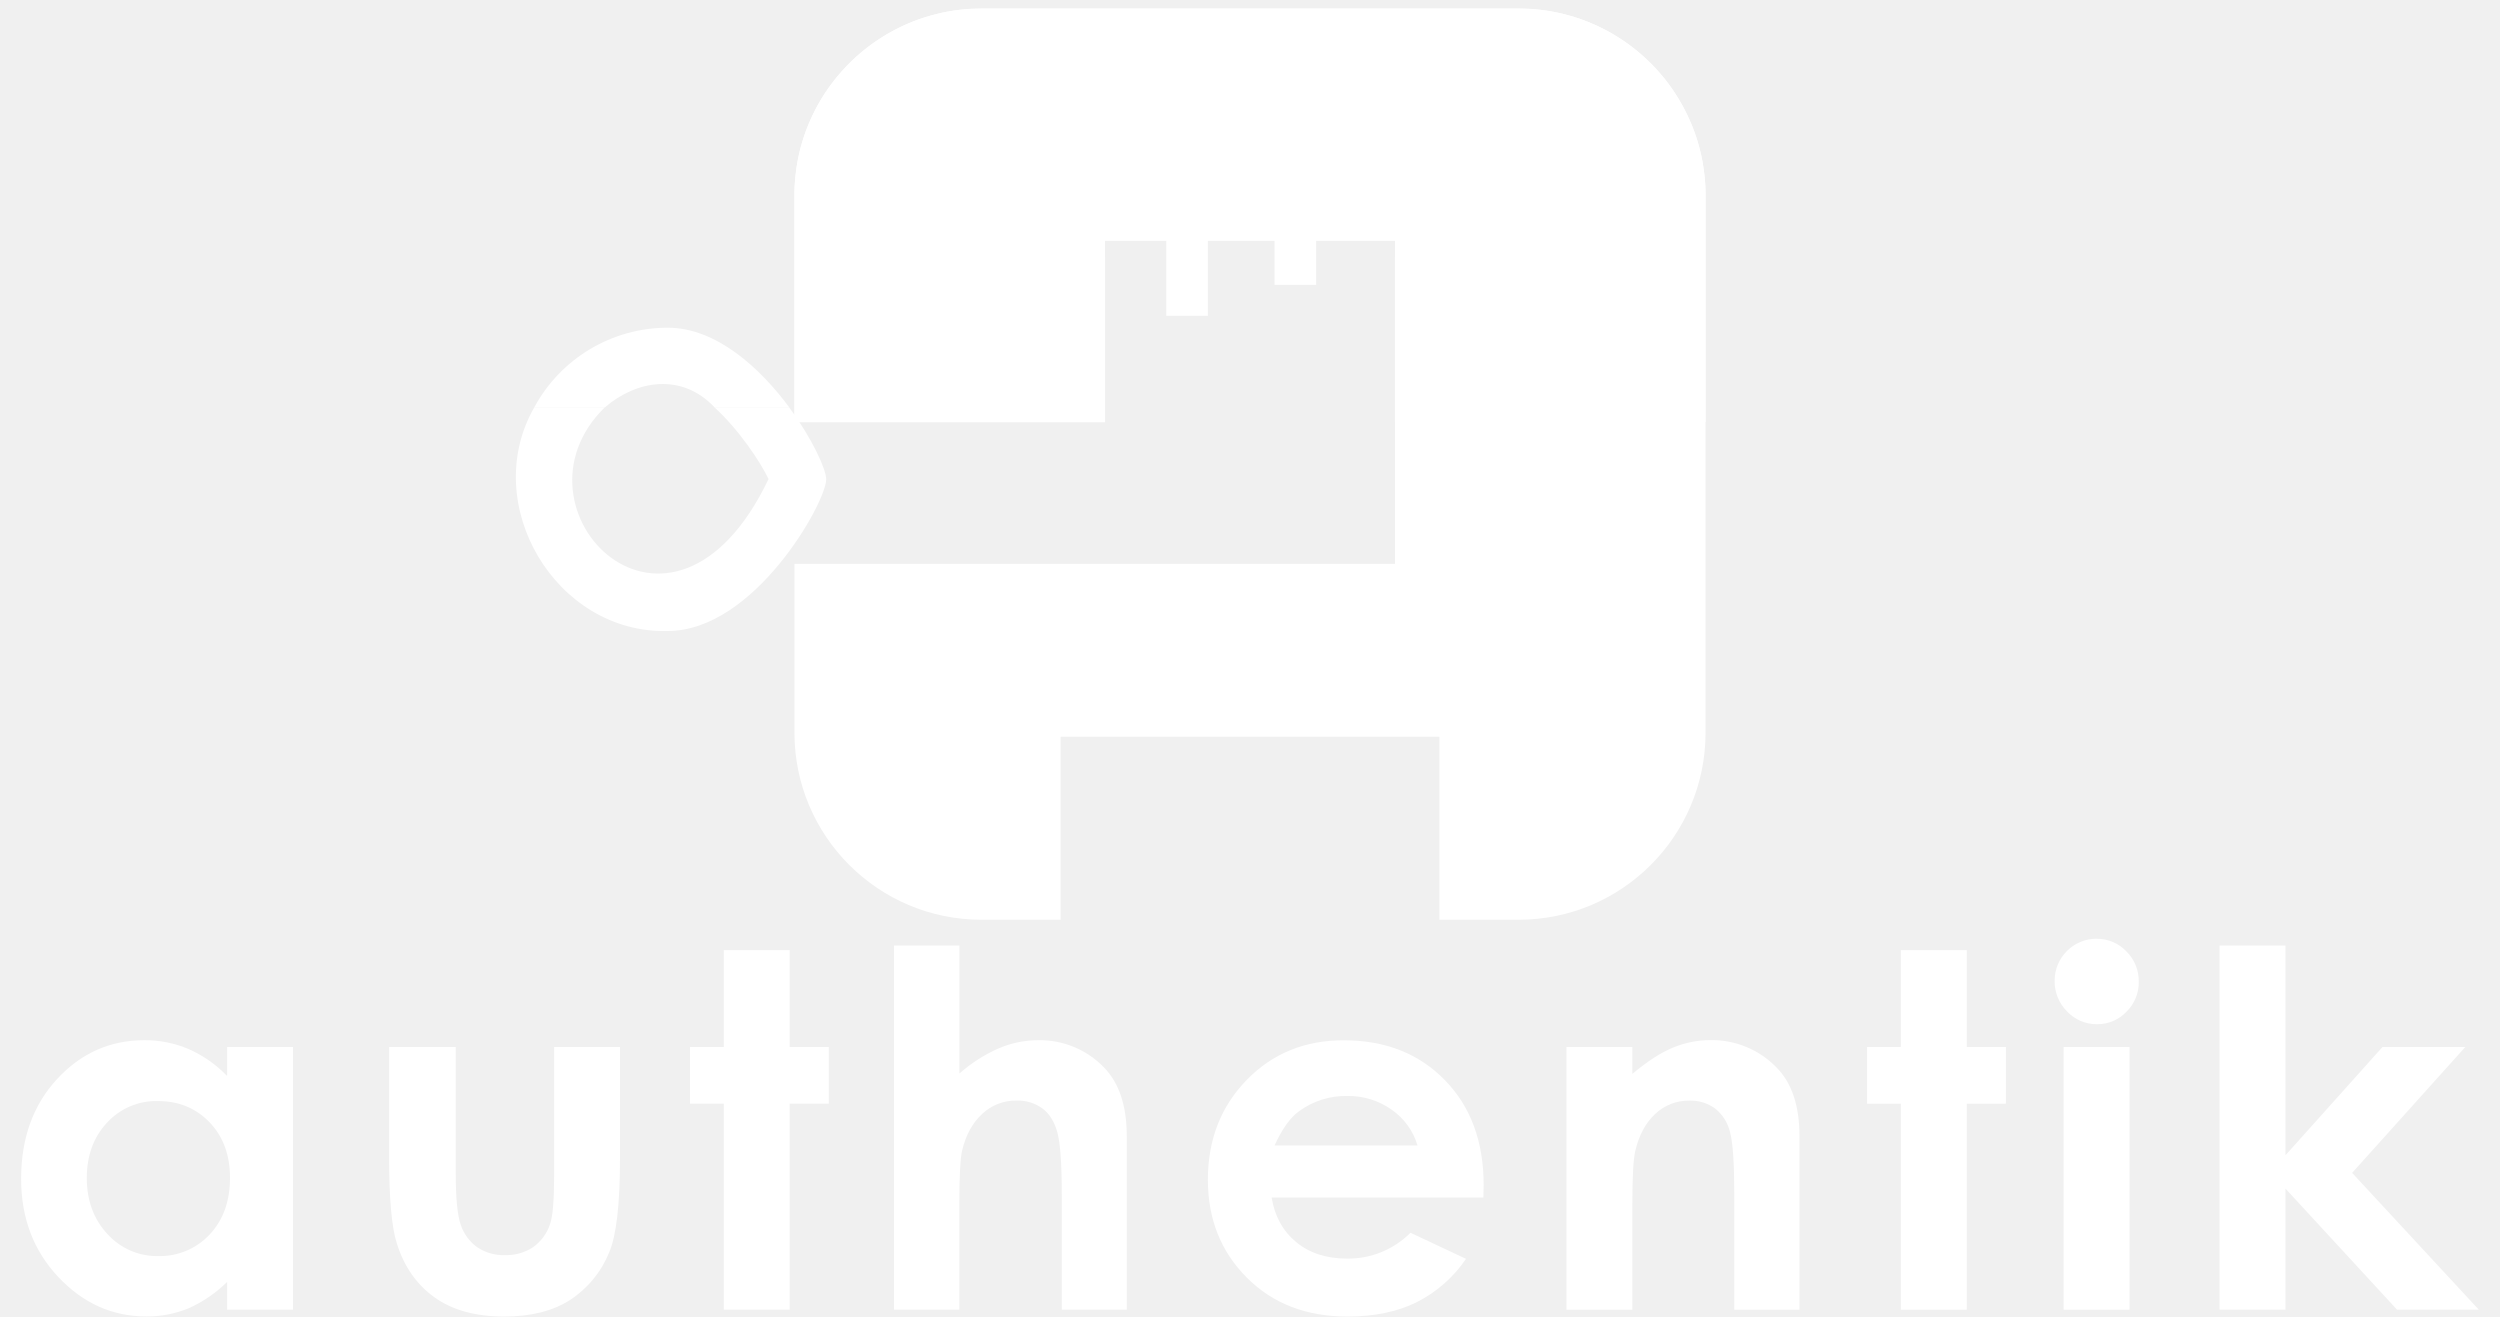
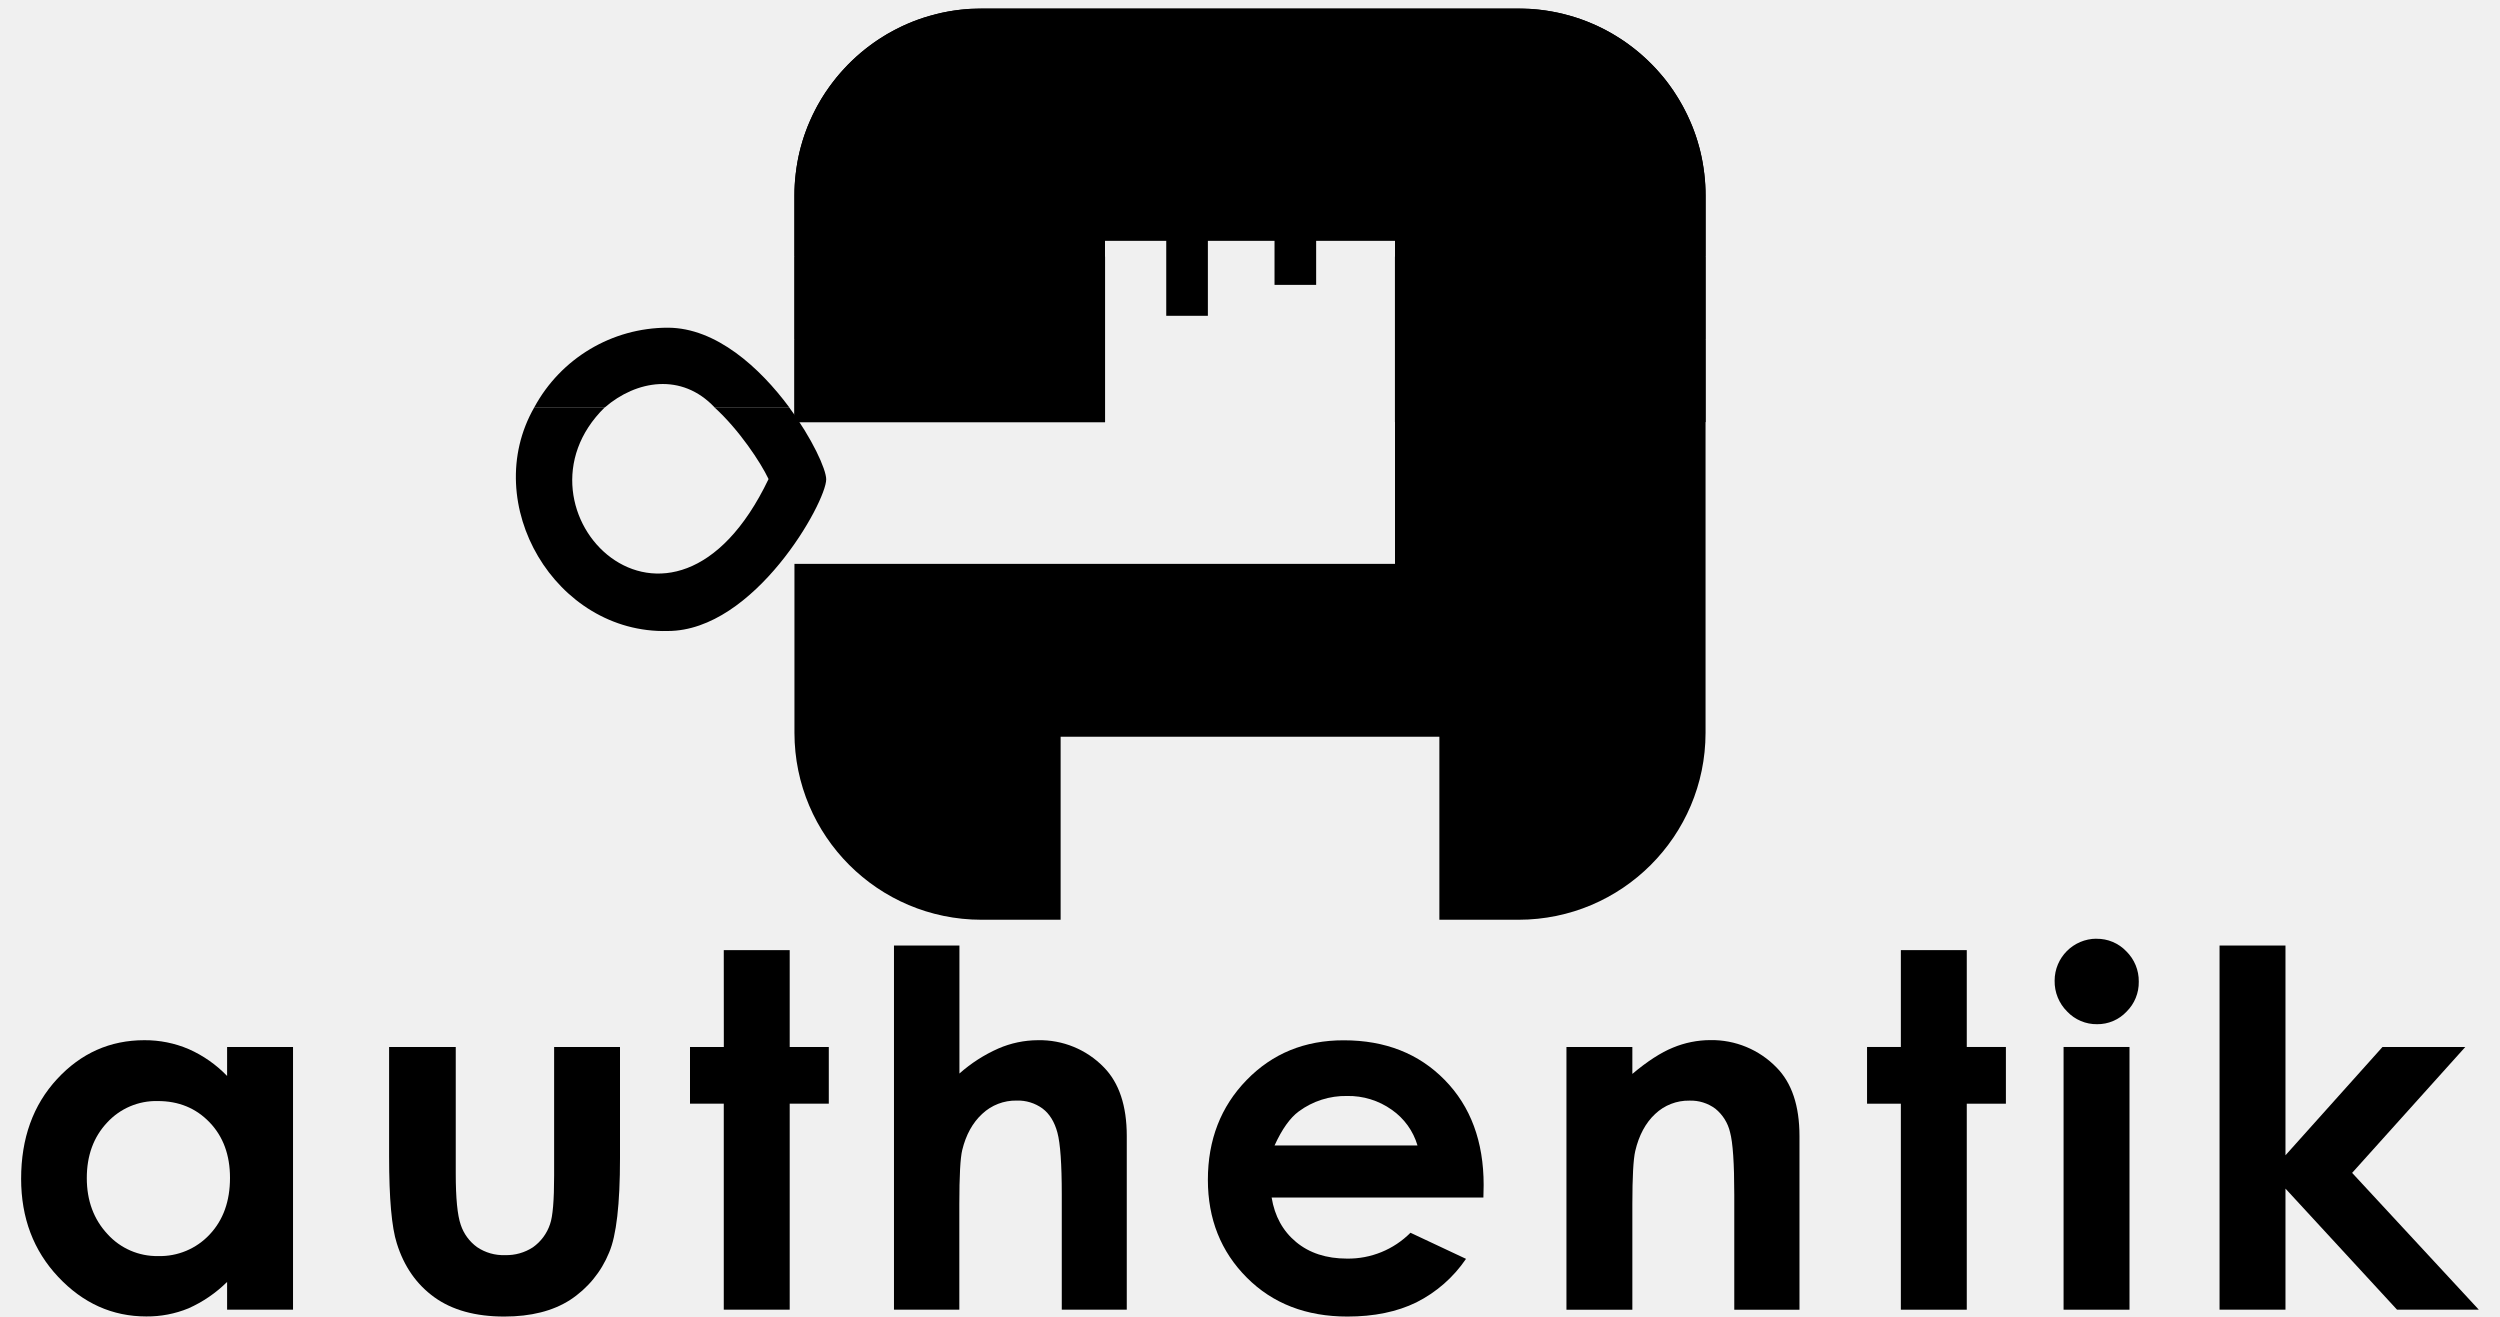
- <svg xmlns="http://www.w3.org/2000/svg" id="Layer_1" data-name="Layer 1" viewBox="0 0 1000 526.49">
+ <svg xmlns="http://www.w3.org/2000/svg" width="60" data-name="Layer 1" viewBox="0 0 1000 526.49">
  <defs>
-     <style>.cls-1{fill:#ffffff;}</style>
+     <style>.cls-1{fill:#000;}</style>
  </defs>
  <path class="cls-1" d="M90.84,418.79h26.37V523.88H90.84V512.77a52,52,0,0,1-15.48,10.58,43.48,43.48,0,0,1-16.84,3.23q-20.35,0-35.21-15.79T8.45,471.52q0-24.33,14.37-39.89t34.93-15.55a44.43,44.43,0,0,1,17.75,3.57,48.57,48.57,0,0,1,15.34,10.73ZM63.12,440.42a26.62,26.62,0,0,0-20.31,8.65q-8.09,8.64-8.09,22.16T43,493.64a26.67,26.67,0,0,0,20.27,8.79,27.19,27.19,0,0,0,20.6-8.64Q92,485.15,92,471.14q0-13.71-8.18-22.22T63.12,440.42Z" />
  <path class="cls-1" d="M155.64,418.79H182.3V469.4q0,14.78,2,20.53a18,18,0,0,0,6.54,8.93A18.74,18.74,0,0,0,202,502.05a19.38,19.38,0,0,0,11.18-3.14,18.42,18.42,0,0,0,6.83-9.23q1.64-4.53,1.64-19.41V418.79H248v44.52q0,27.54-4.34,37.67A41.1,41.1,0,0,1,228,520q-10.34,6.62-26.27,6.62-17.29,0-28-7.73t-15-21.54q-3.09-9.56-3.09-34.77Z" />
  <path class="cls-1" d="M289.51,380.05h26.37v38.74h15.64v22.69H315.88v82.4H289.51v-82.4H276V418.79h13.53Z" />
  <path class="cls-1" d="M357.59,378.22h26.18v51.19a60,60,0,0,1,15.55-10,40.11,40.11,0,0,1,15.84-3.33,35.7,35.7,0,0,1,26.37,10.82q9.18,9.36,9.18,27.53v69.45h-26V477.8q0-18.26-1.74-24.73c-1.15-4.31-3.14-7.53-5.94-9.65a16.64,16.64,0,0,0-10.38-3.19,19.56,19.56,0,0,0-13.76,5.31q-5.76,5.31-8,14.49-1.15,4.73-1.16,21.64v42.21H357.59Z" />
  <path class="cls-1" d="M593.36,479H508.65q1.83,11.21,9.8,17.82t20.34,6.62a35.11,35.11,0,0,0,25.4-10.34l22.22,10.44a52.58,52.58,0,0,1-19.9,17.43q-11.6,5.66-27.53,5.65-24.74,0-40.28-15.6t-15.55-39.07q0-24,15.5-39.94t38.88-15.89q24.83,0,40.38,15.89t15.55,42ZM567,458.19a26.5,26.5,0,0,0-10.3-14.29,29.9,29.9,0,0,0-17.86-5.51,31.53,31.53,0,0,0-19.35,6.19q-5.22,3.85-9.67,13.61Z" />
  <path class="cls-1" d="M626.58,418.79h26.36v10.77q9-7.57,16.26-10.52a39.28,39.28,0,0,1,14.9-3A36.07,36.07,0,0,1,710.62,427q9.17,9.28,9.17,27.44v69.45H693.71v-46q0-18.83-1.69-25a17.08,17.08,0,0,0-5.88-9.41,16.48,16.48,0,0,0-10.36-3.23,19.41,19.41,0,0,0-13.73,5.35q-5.73,5.35-7.95,14.81-1.15,4.92-1.16,21.32v42.17H626.58Z" />
  <path class="cls-1" d="M760.34,380.05h26.37v38.74h15.65v22.69H786.71v82.4H760.34v-82.4H746.82V418.79h13.52Z" />
  <path class="cls-1" d="M838.62,375.51a16.14,16.14,0,0,1,11.89,5,16.68,16.68,0,0,1,5,12.17,16.45,16.45,0,0,1-4.91,12,15.92,15.92,0,0,1-11.75,5,16.17,16.17,0,0,1-12-5.08,16.93,16.93,0,0,1-5-12.31,16.8,16.8,0,0,1,16.76-16.81Z" />
  <rect class="cls-1" x="825.43" y="418.79" width="26.37" height="105.09" />
  <path class="cls-1" d="M887.82,378.22h26.37v83.89L953,418.79h33.12l-45.27,50.36,50.68,54.73H958.82l-44.63-48.44v48.44H887.82Z" />
  <rect class="cls-1" x="466.5" y="78.74" width="16.65" height="47.58" />
  <rect class="cls-1" x="509.81" y="76.74" width="16.65" height="37.21" />
  <path class="cls-1" d="M267.09,131.08a60.71,60.71,0,0,0-53.36,31.83H242c12.5-10.78,30.66-13.93,43.79,0h29.89C304,147.14,286.47,131.08,267.09,131.08Z" />
  <path class="cls-1" d="M307.42,191.62c-38.94,81.44-107.21,12-65.47-28.71H213.73c-22.16,38.61,8.46,90.67,53.36,89.49,34.72,0,63.39-51.54,63.39-60.66,0-4-5.6-16.34-14.85-28.83H285.74C295.65,171.9,304.29,185,307.42,191.62Zm1-2.37Z" />
  <path class="cls-1" d="M682.22,78.16v215a74.83,74.83,0,0,1-74.75,74.74H575.75V294.7H424.25v73.2H392.53a74.83,74.83,0,0,1-74.75-74.74V225.55H558V96.24H442v72.65H317.78V78.16a71.49,71.49,0,0,1,.51-8.58,73.9,73.9,0,0,1,1.84-10.07c.28-1.06.59-2.12.9-3.15a6.08,6.08,0,0,1,.25-.79c.17-.53.33-1,.5-1.53s.37-1,.56-1.54.42-1.15.64-1.71.48-1.11.7-1.67a76.7,76.7,0,0,1,6.79-12.61l.09-.11c.67-1,1.37-2,2.09-2.94.62-.81,1.23-1.59,1.85-2.37s1.48-1.76,2.24-2.6,1.48-1.65,2.26-2.43l.08-.09c.39-.44.81-.84,1.26-1.26a75.74,75.74,0,0,1,8.89-7.43c.84-.62,1.73-1.2,2.63-1.79s2-1.26,3-1.87c2-1.15,4-2.21,6-3.16.65-.31,1.32-.62,2-.89a69.57,69.57,0,0,1,8.75-3.16c1.15-.34,2.29-.65,3.47-.93.55-.14,1.11-.28,1.7-.39a76.61,76.61,0,0,1,10.12-1.48l1.48-.08c.25,0,.48,0,.73,0,1.11-.06,2.26-.08,3.41-.08H607.47c1.15,0,2.3,0,3.41.08.25,0,.48,0,.73,0l1.48.08a76.61,76.61,0,0,1,10.12,1.48c.59.11,1.15.25,1.7.39,1.18.28,2.32.59,3.47.93a69.57,69.57,0,0,1,8.75,3.16c.64.27,1.31.58,2,.89,2.06.95,4,2,6,3.16,1,.61,2,1.23,3,1.87s1.79,1.17,2.63,1.79A74.72,74.72,0,0,1,661,26.06c.78.78,1.54,1.59,2.26,2.43s1.51,1.73,2.24,2.6,1.23,1.56,1.85,2.37c.72,1,1.42,2,2.09,2.94l.09.11a76.7,76.7,0,0,1,6.79,12.61c.22.56.47,1.11.7,1.67s.42,1.12.64,1.71.39,1,.56,1.54.33,1,.5,1.53a6.08,6.08,0,0,1,.25.79c.31,1,.62,2.09.9,3.15a73.9,73.9,0,0,1,1.84,10.07A71.49,71.49,0,0,1,682.22,78.16Z" />
  <path class="cls-1" d="M669.52,36.51h-339a74.73,74.73,0,0,1,62-33.08h215A74.73,74.73,0,0,1,669.52,36.51Z" />
  <path class="cls-1" d="M681.74,69.59H318.26a73.92,73.92,0,0,1,12.22-33.08h339A73.92,73.92,0,0,1,681.74,69.59Z" />
  <path class="cls-1" d="M682.24,78.16v24.51H558V96.24H442v6.43H317.76V78.16a71.5,71.5,0,0,1,.5-8.58H681.74A71.5,71.5,0,0,1,682.24,78.16Z" />
  <rect class="cls-1" x="317.76" y="102.67" width="124.27" height="33.09" />
  <rect class="cls-1" x="557.97" y="102.67" width="124.27" height="33.09" />
  <rect class="cls-1" x="317.76" y="135.77" width="124.27" height="33.07" />
  <rect class="cls-1" x="557.97" y="135.77" width="124.27" height="33.07" />
</svg>
